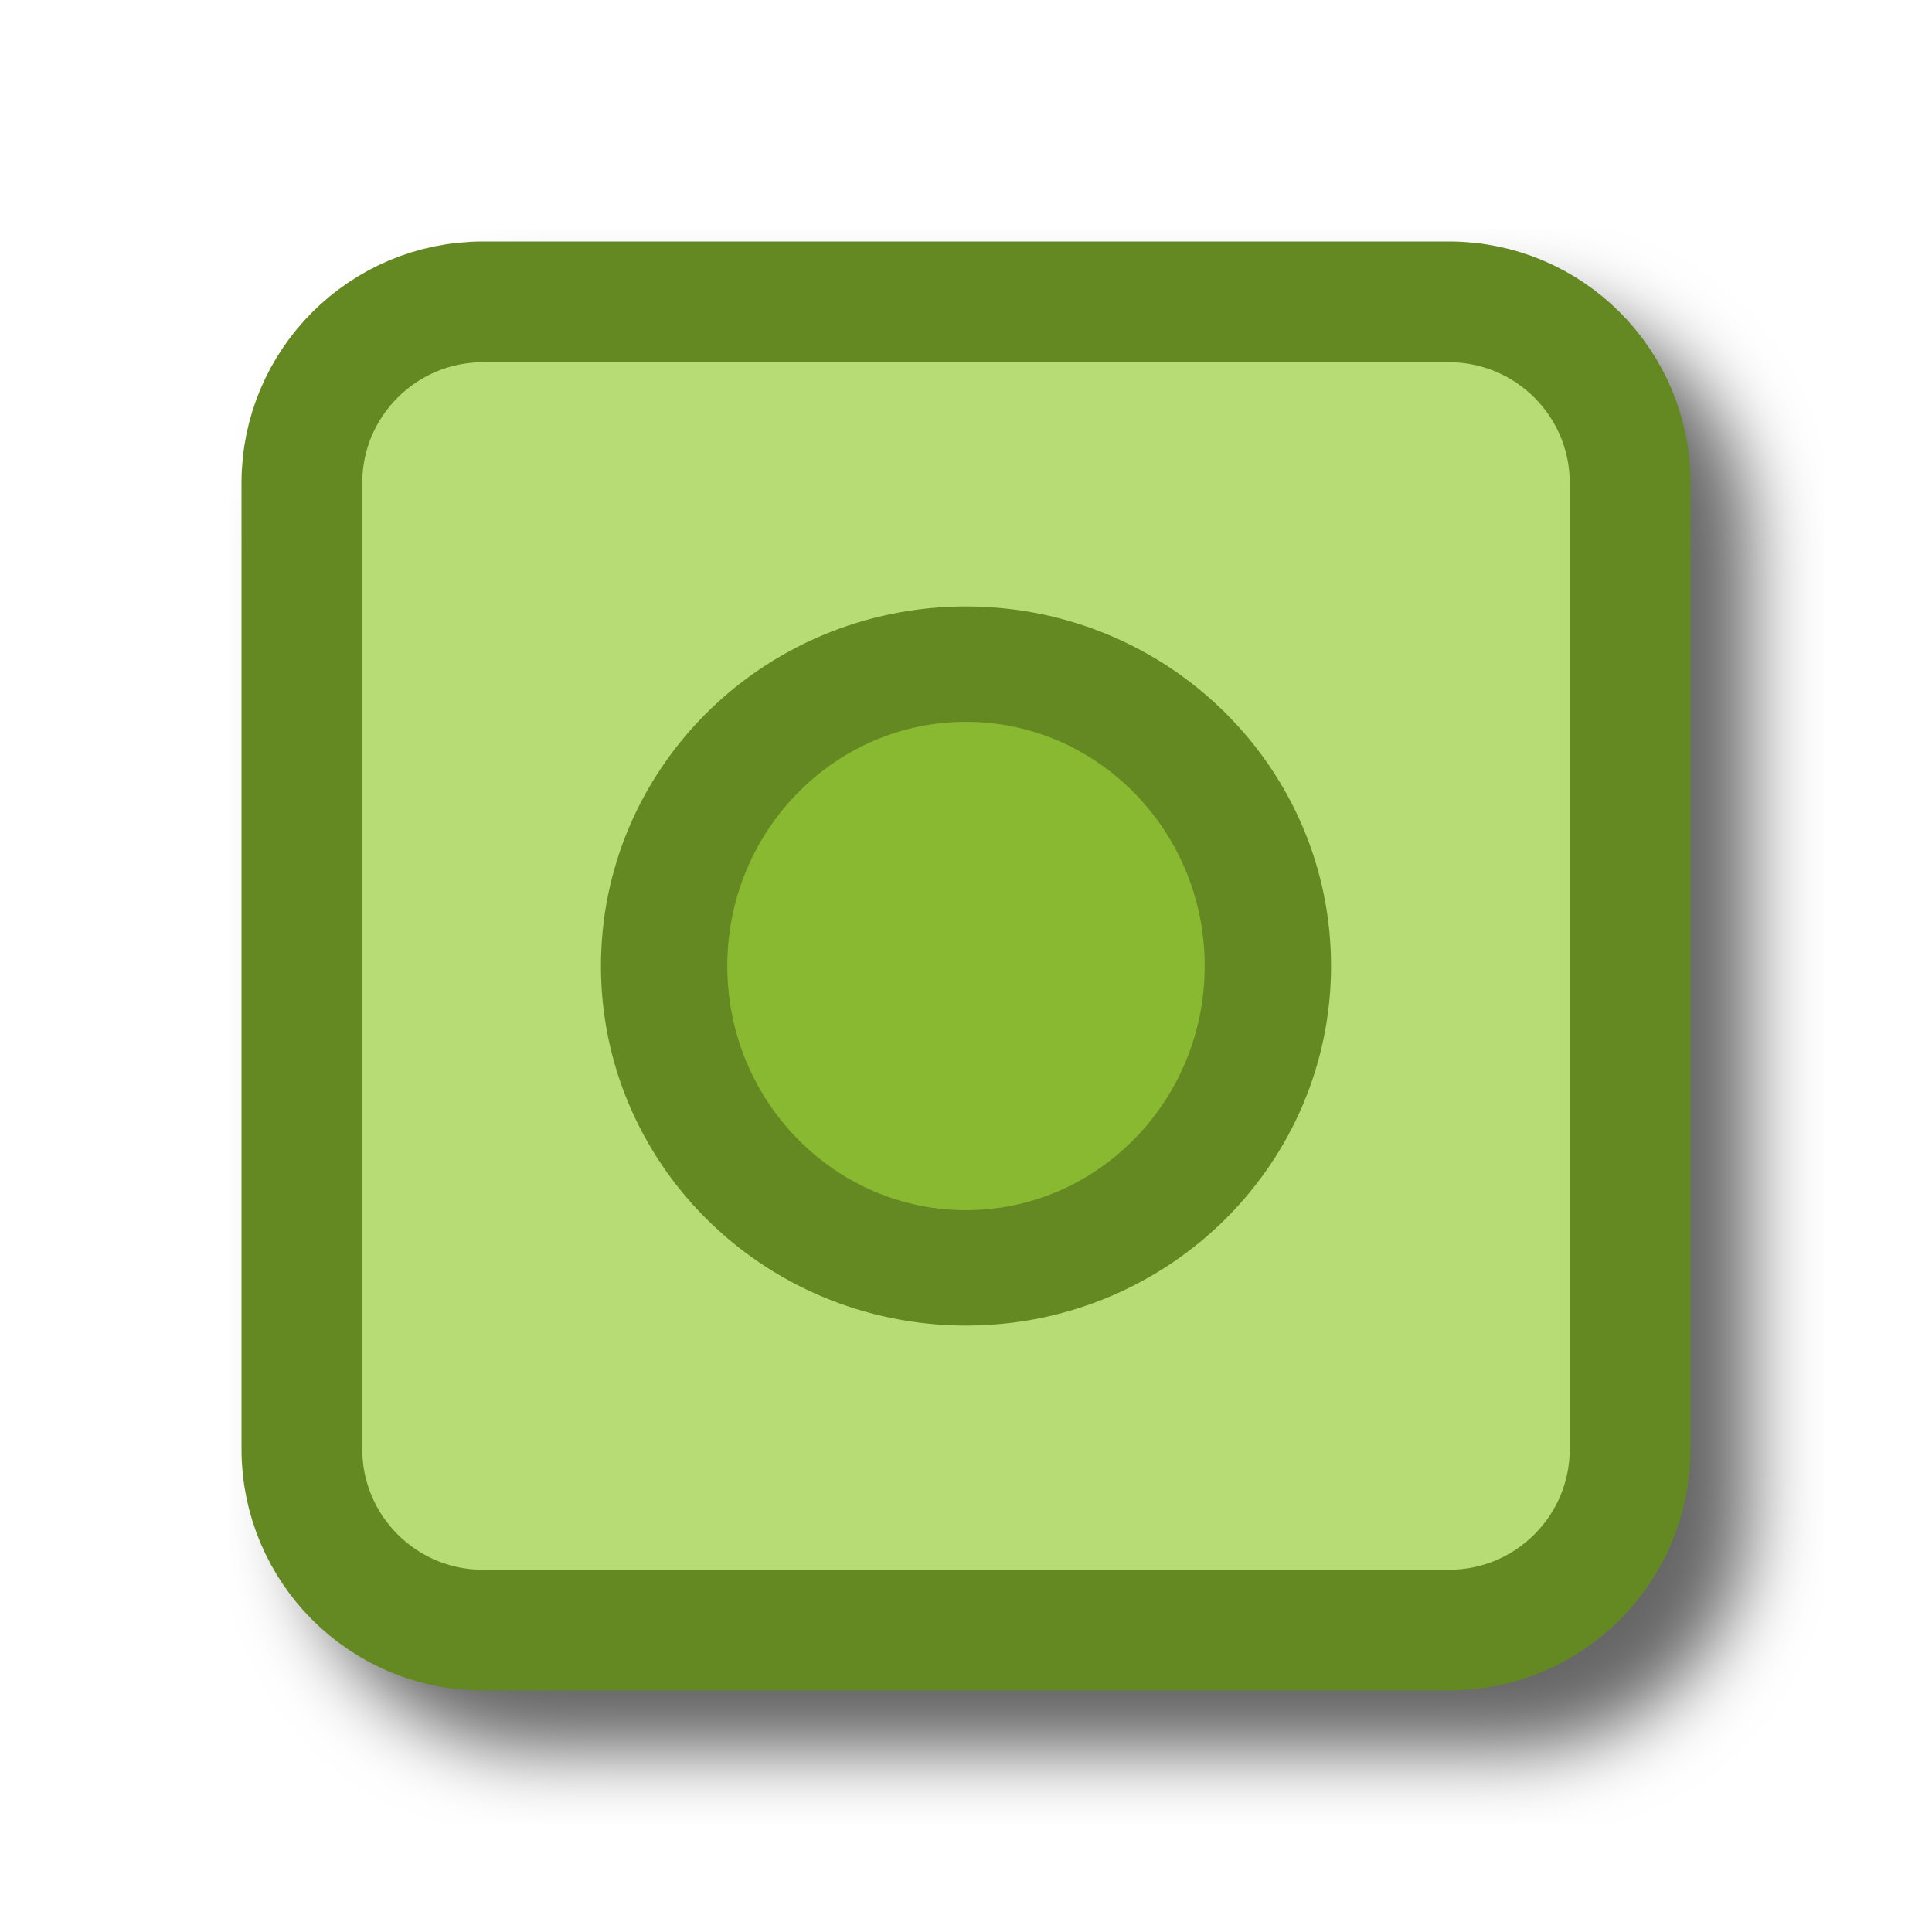
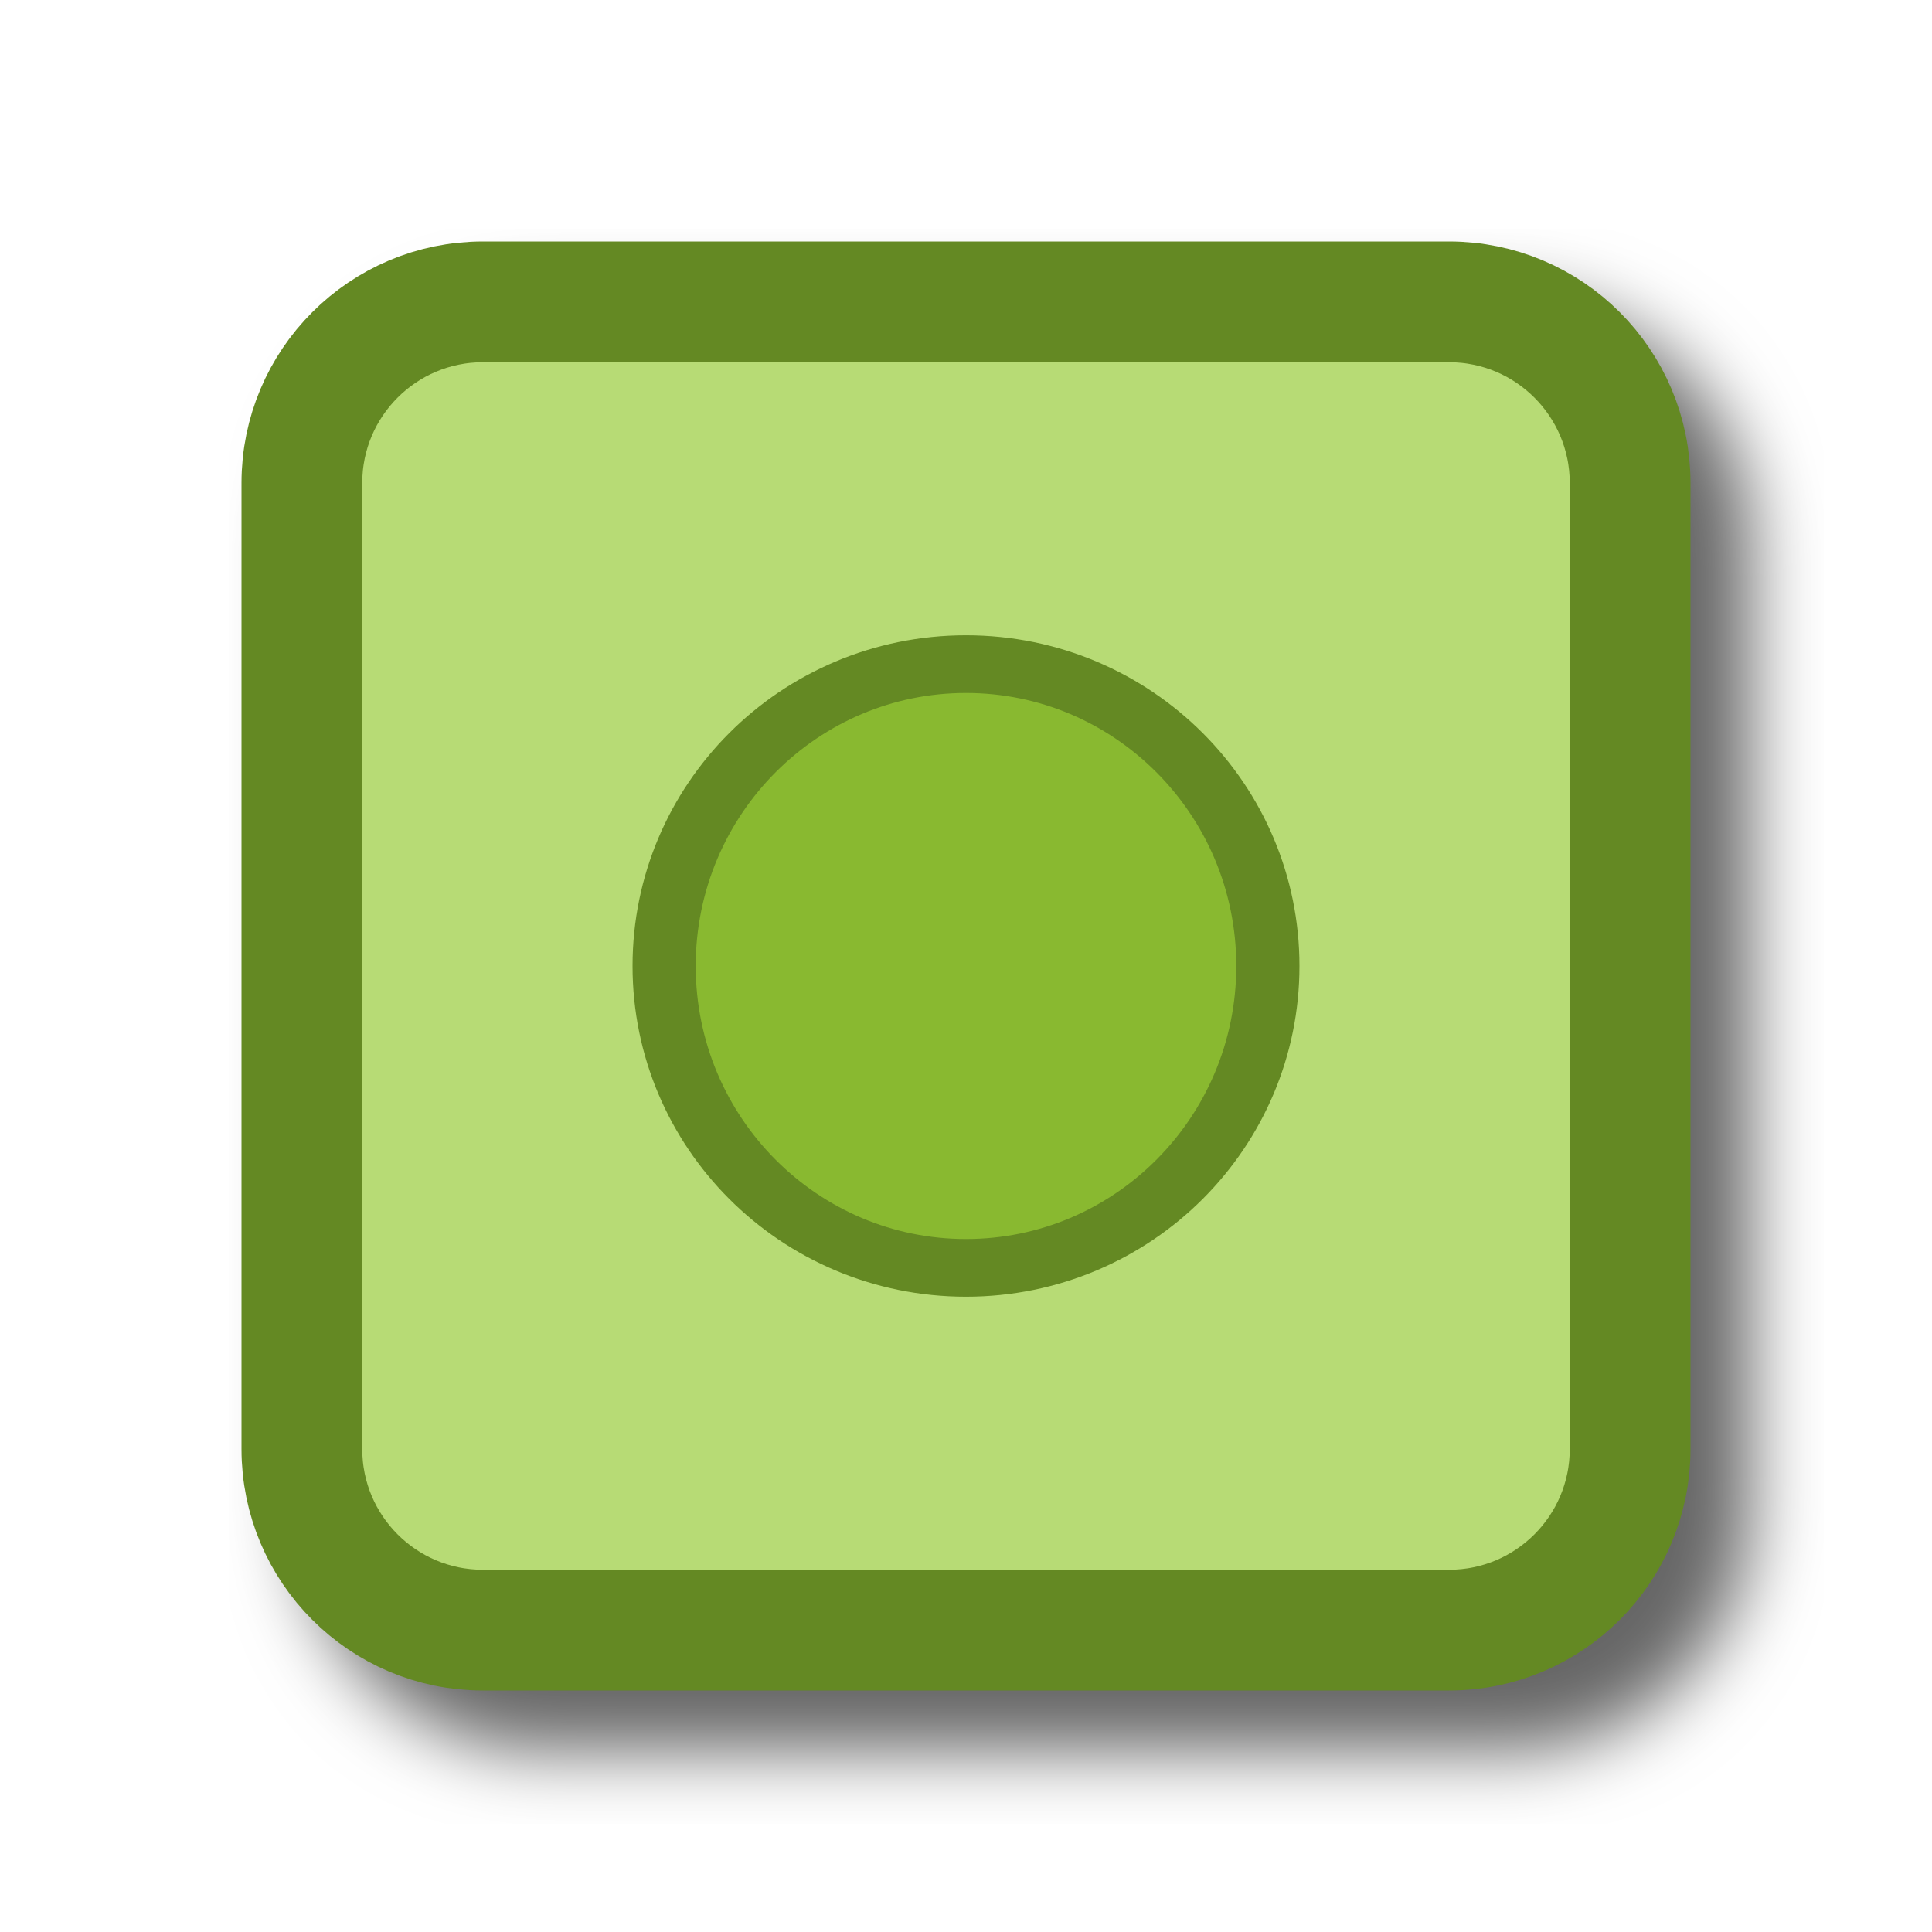
<svg xmlns="http://www.w3.org/2000/svg" width="32" height="32" id="svg2198" version="1.0">
  <defs id="defs2200">
    <filter id="filter7060">
      <feGaussianBlur stdDeviation="0.6" id="feGaussianBlur7062" />
    </filter>
  </defs>
  <g id="layer1">
    <rect ry="3" rx="3" y="6" x="6" height="22" width="22" id="rect3176" style="fill:#000000;fill-opacity:1;stroke:#000000;stroke-width:2;stroke-linecap:round;stroke-miterlimit:4;stroke-dasharray:none;stroke-opacity:1;filter:url(#filter7060);opacity:0.6" />
    <g id="g3164">
      <rect style="fill:#b7db75;fill-opacity:1;stroke:none;stroke-width:2;stroke-linecap:round;stroke-miterlimit:4;stroke-dasharray:none;stroke-opacity:1" id="rect3161" width="22" height="22" x="5" y="5" rx="3" ry="3" />
      <path style="fill:#89b930;fill-opacity:1;stroke:none;stroke-width:7.1;stroke-linecap:round;stroke-miterlimit:4;stroke-dasharray:none;stroke-opacity:1" id="path4132" d="M 116.071 35 A 16.964 18.571 0 1 1  82.143,35 A 16.964 18.571 0 1 1  116.071 35 z" transform="matrix(0.2947368,0,0,0.2692308,-13.21052,6.57692)" />
      <rect ry="3" rx="3" y="5" x="5" height="22" width="22" id="rect2266" style="fill:none;fill-opacity:1;stroke:#648923;stroke-width:2;stroke-linecap:round;stroke-miterlimit:4;stroke-dasharray:none;stroke-opacity:1;" />
-       <path transform="matrix(0.2947368,0,0,0.2692308,-13.21052,6.57692)" d="M 116.071 35 A 16.964 18.571 0 1 1  82.143,35 A 16.964 18.571 0 1 1  116.071 35 z" id="path4208" style="fill:none;fill-opacity:1;stroke:#648923;stroke-width:7.1;stroke-linecap:round;stroke-miterlimit:4;stroke-dasharray:none;stroke-opacity:1" />
+       <path transform="matrix(0.2947368,0,0,0.2692308,-13.21052,6.57692)" d="M 116.071 35 A 16.964 18.571 0 1 1  82.143,35 A 16.964 18.571 0 1 1  116.071 35 z" id="path4208" style="fill:none;fill-opacity:1;stroke:#648923;stroke-width:3.55;stroke-linecap:round;stroke-miterlimit:4;stroke-dasharray:none;stroke-opacity:1" />
    </g>
  </g>
</svg>
